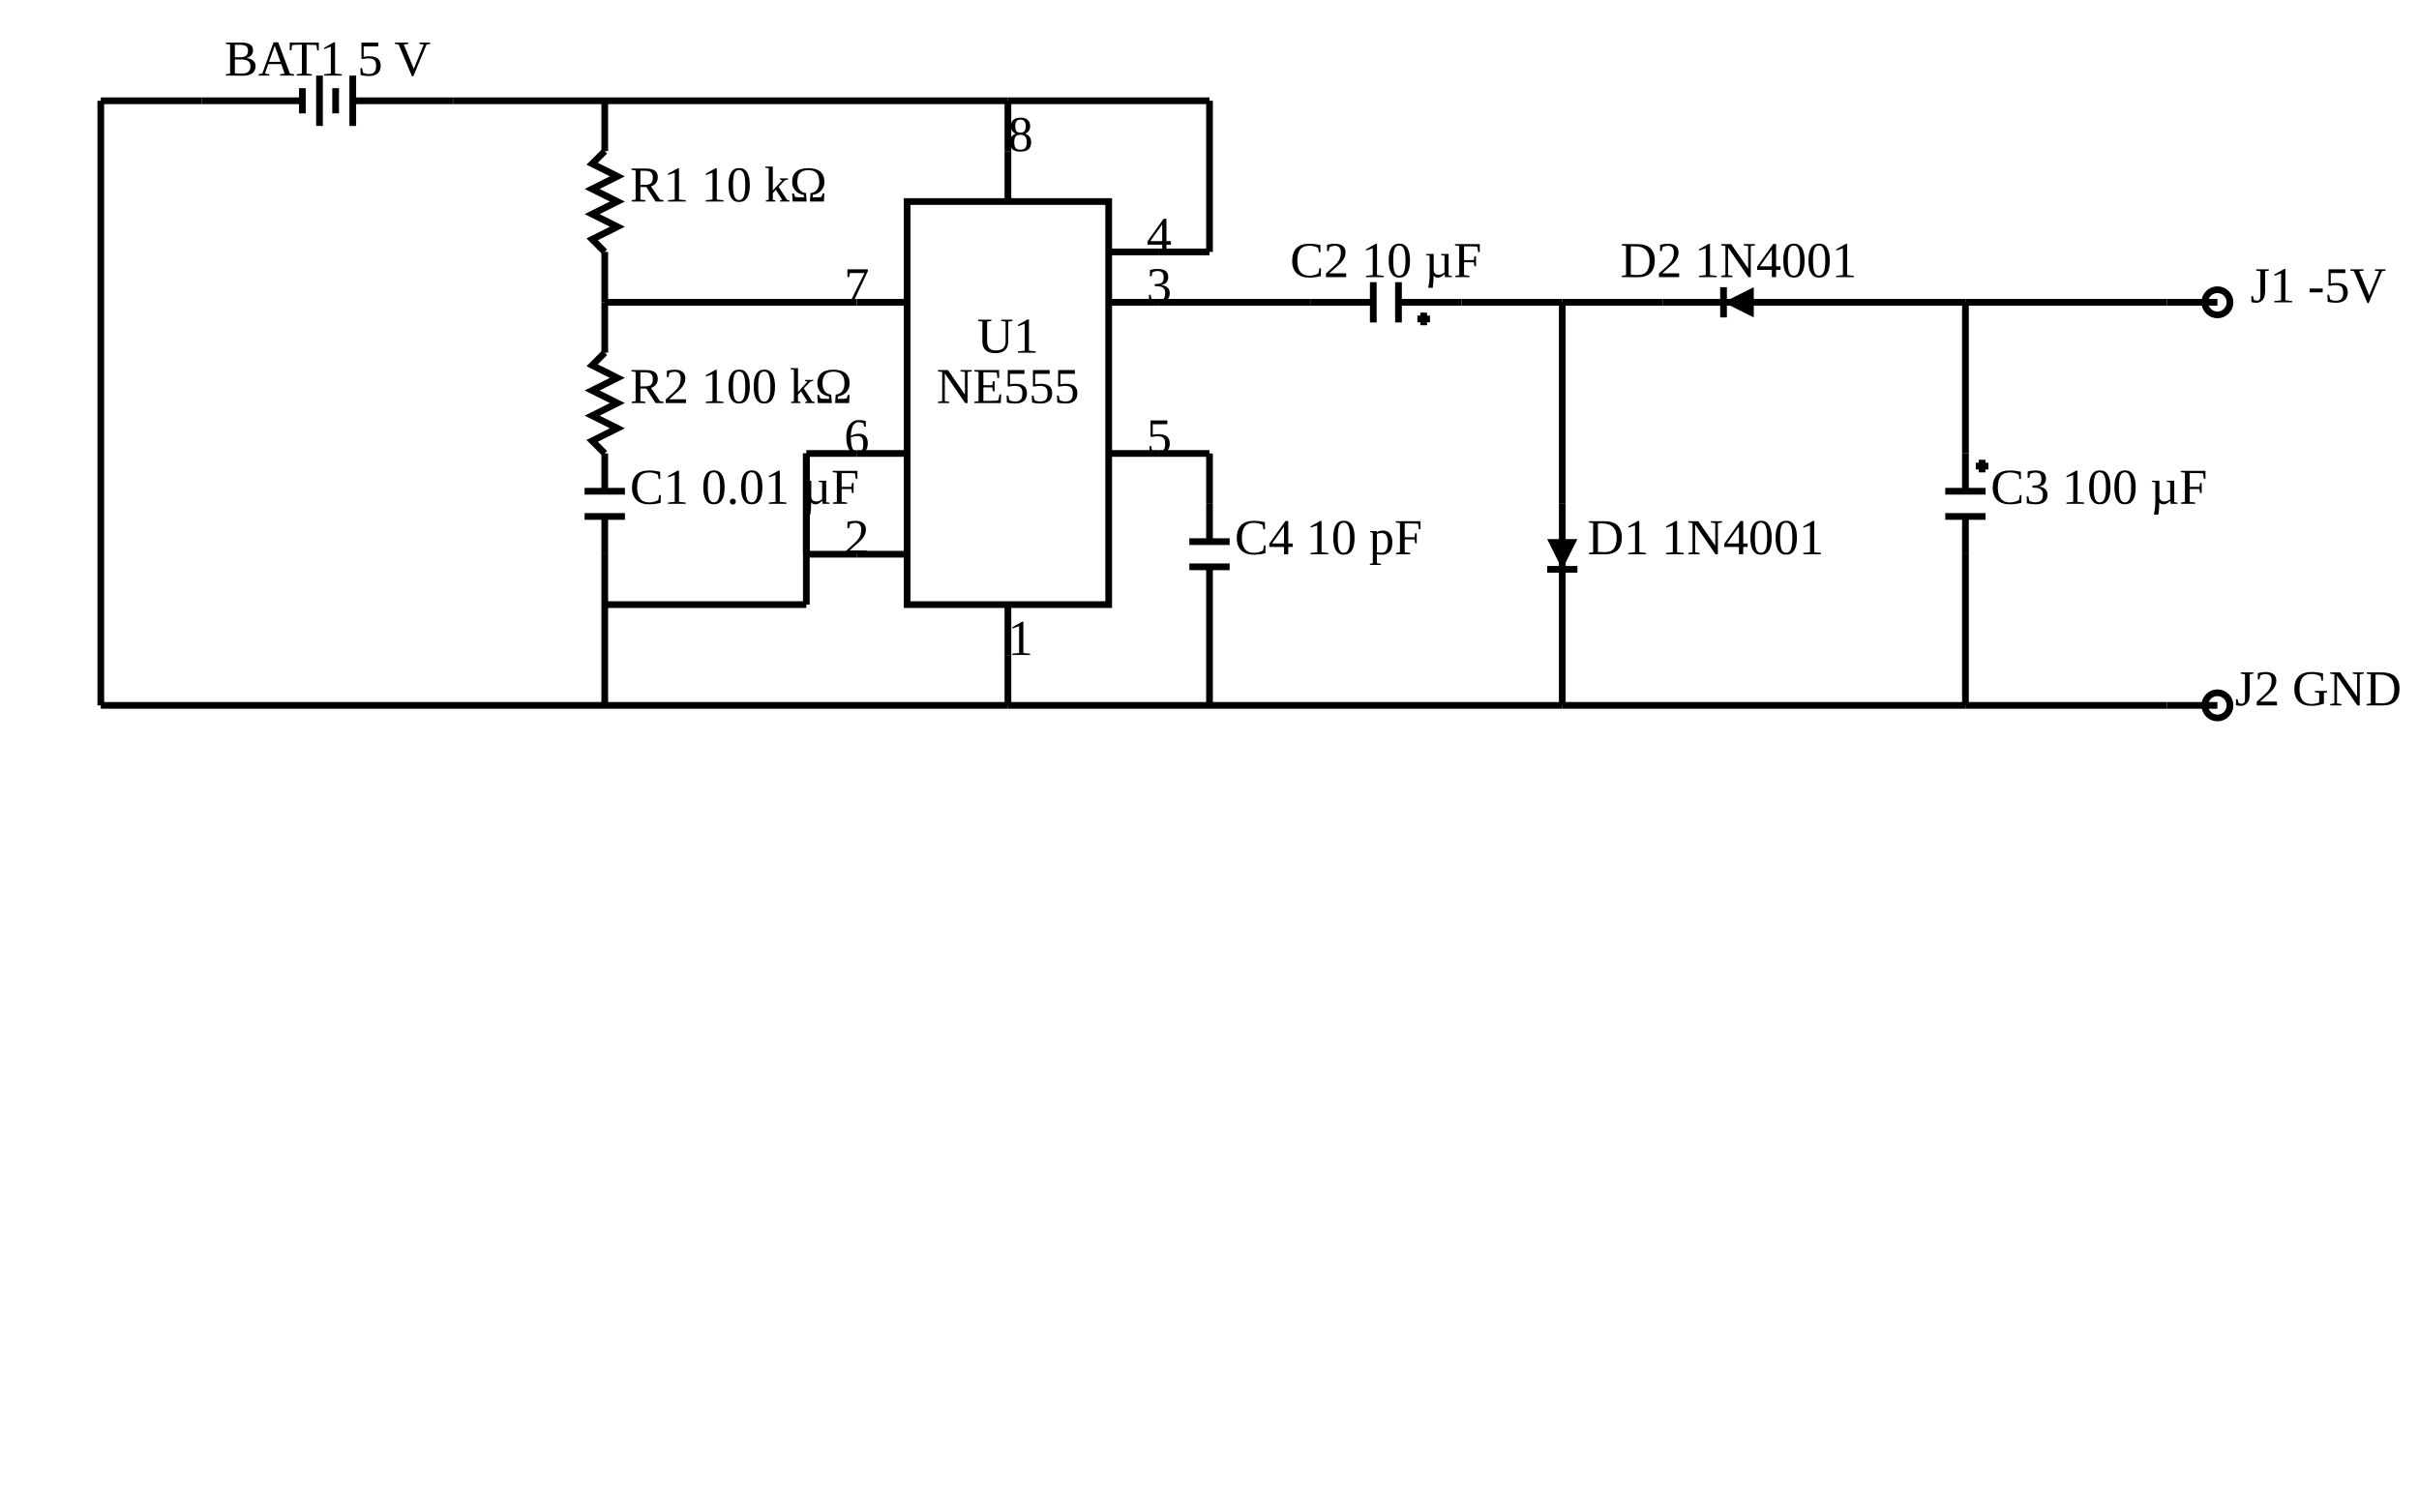
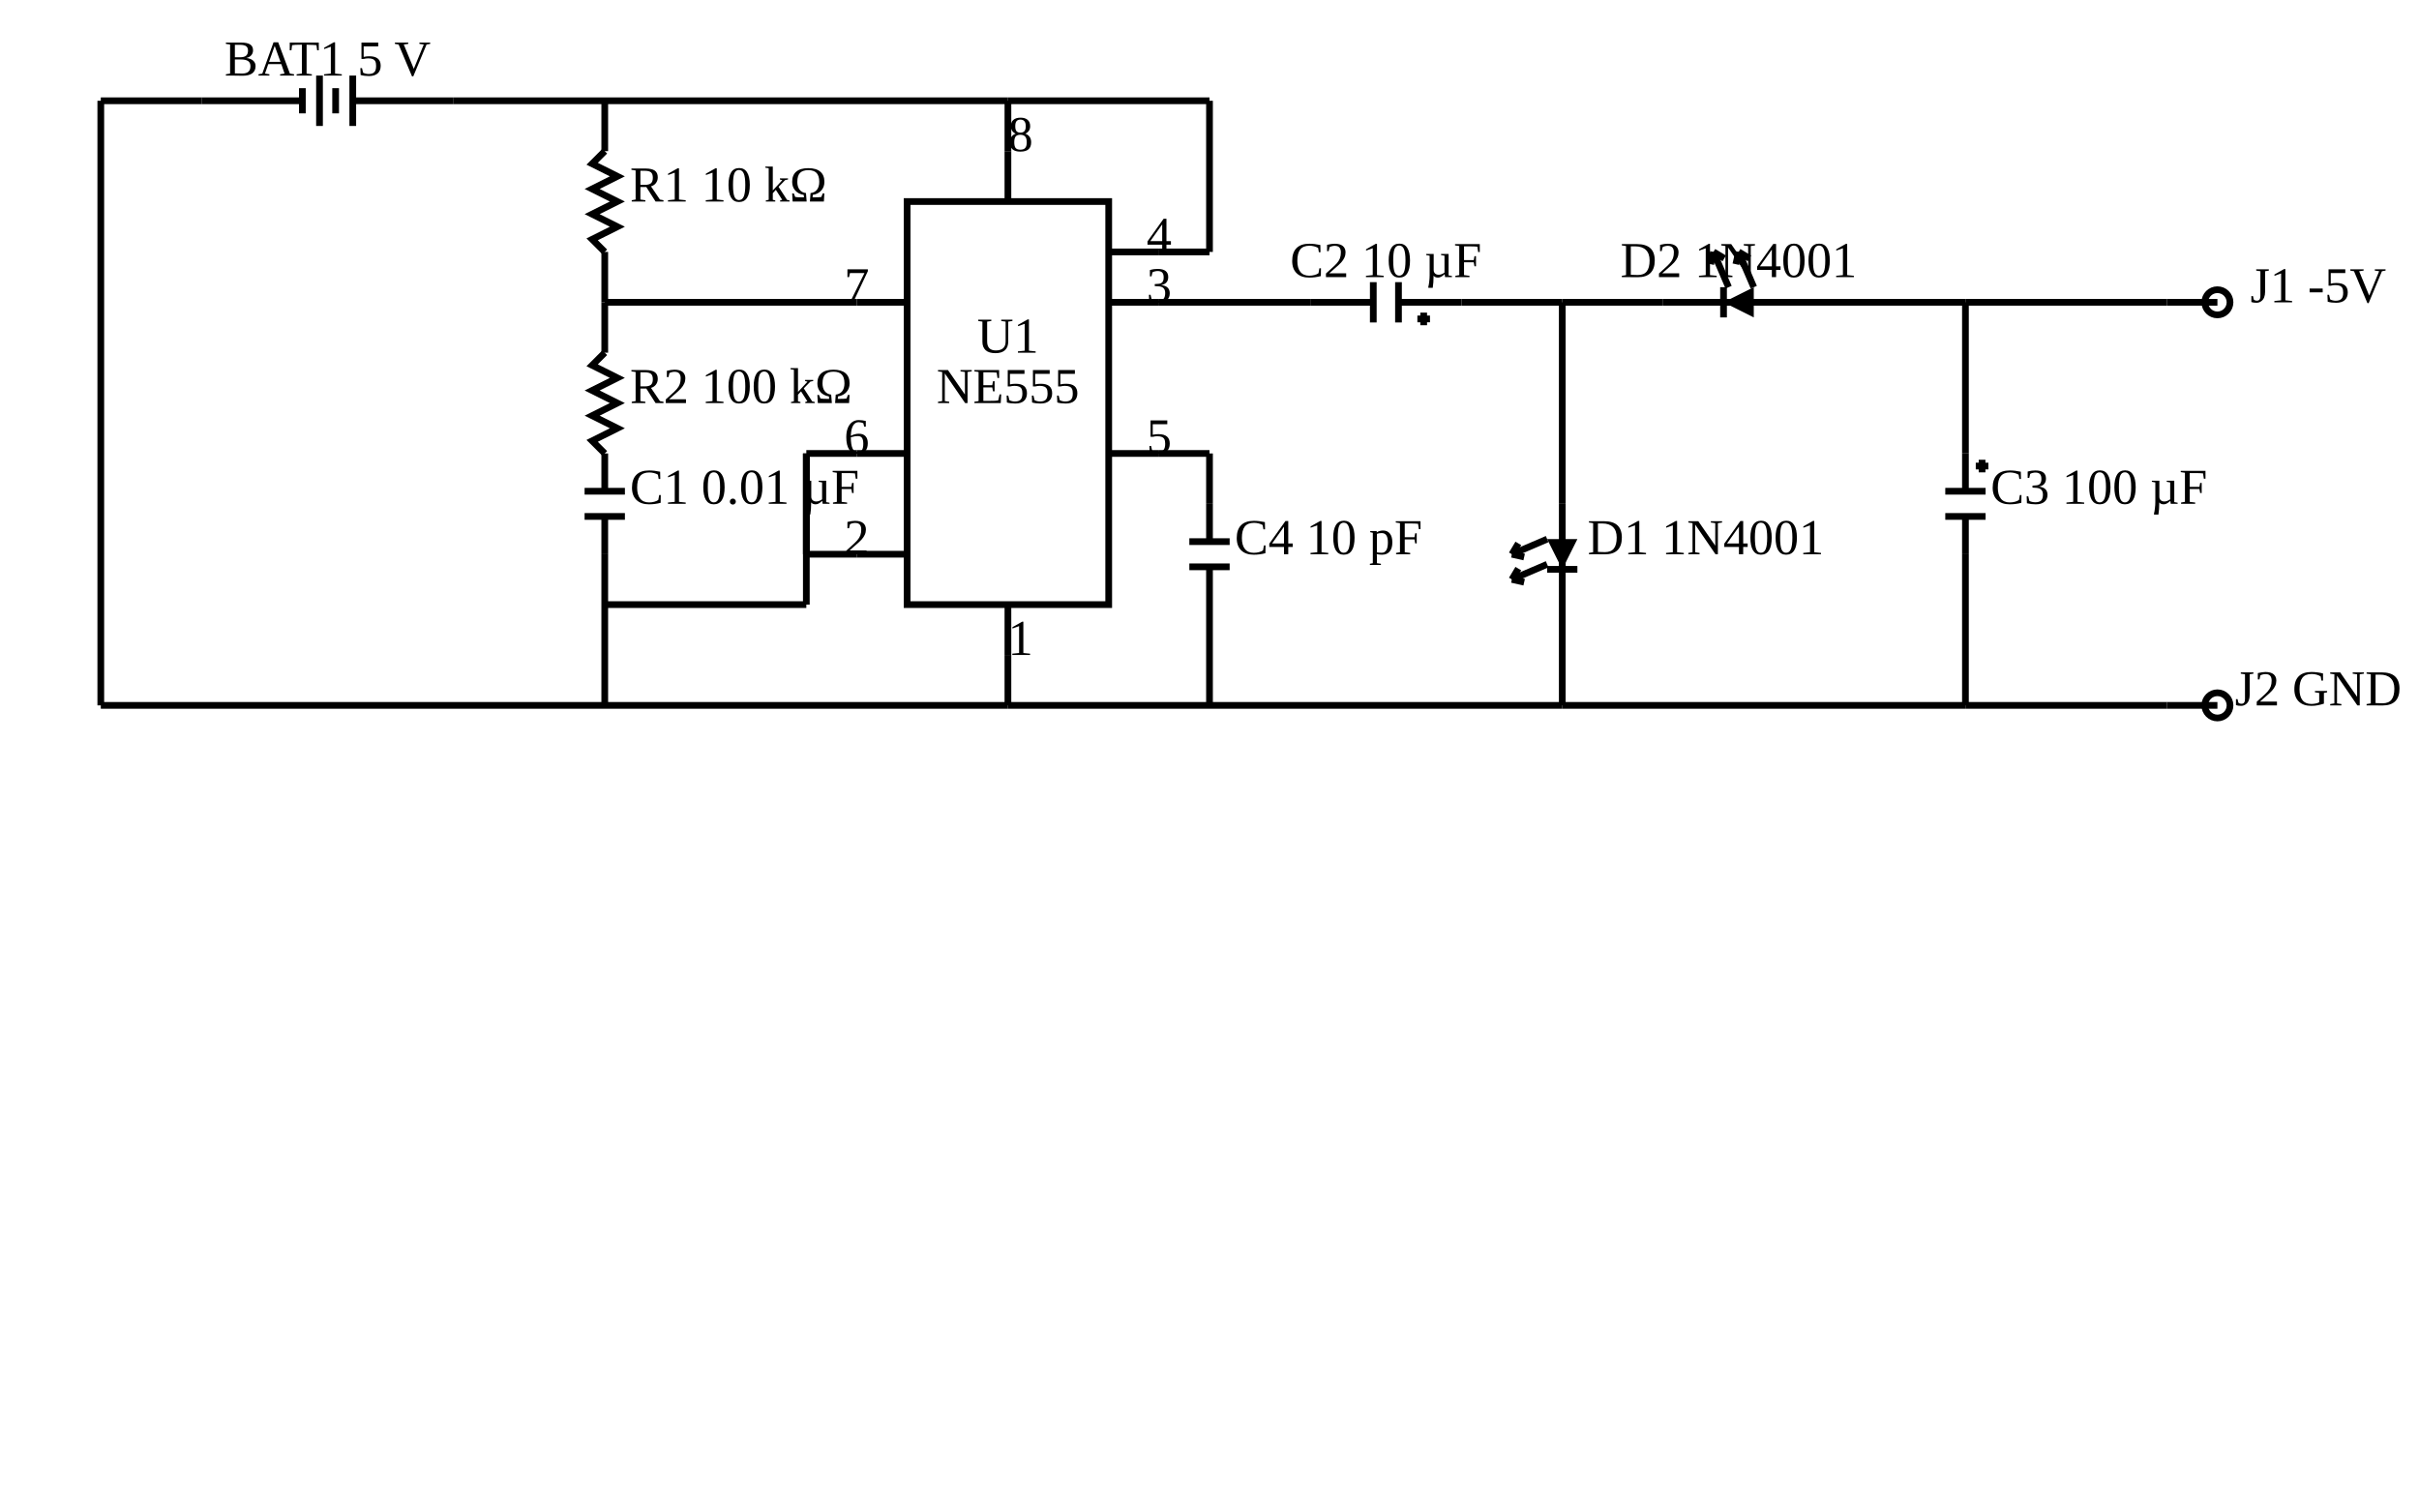
- <svg xmlns="http://www.w3.org/2000/svg" width="720.0" height="450.0" viewBox="-30.0 -30.0 720.0 450.0" class="schemascii">
-   <g class="wire">
-     <line x1="30.0" y1="0.0" x2="0.0" y2="0.0" stroke-width="2.0" stroke="black" />
-     <line x1="0.0" y1="180.0" x2="0.0" y2="0.0" stroke-width="2.0" stroke="black" />
-     <line x1="150.0" y1="180.0" x2="0.0" y2="180.0" stroke-width="2.0" stroke="black" />
-     <line x1="270.0" y1="180.0" x2="150.0" y2="180.0" stroke-width="2.0" stroke="black" />
-     <line x1="150.0" y1="150.0" x2="150.0" y2="180.0" stroke-width="2.0" stroke="black" />
-     <line x1="210.0" y1="150.0" x2="150.0" y2="150.0" stroke-width="2.0" stroke="black" />
-     <line x1="150.0" y1="135.0" x2="150.0" y2="150.0" stroke-width="2.0" stroke="black" />
-     <line x1="210.0" y1="105.0" x2="210.0" y2="150.0" stroke-width="2.0" stroke="black" />
-     <line x1="225.0" y1="105.0" x2="210.0" y2="105.0" stroke-width="2.0" stroke="black" />
-     <line x1="210.0" y1="135.0" x2="210.0" y2="105.0" stroke-width="2.0" stroke="black" />
-     <line x1="225.0" y1="135.0" x2="210.0" y2="135.0" stroke-width="2.0" stroke="black" />
-     <line x1="330.0" y1="180.0" x2="270.0" y2="180.0" stroke-width="2.0" stroke="black" />
-     <line x1="270.0" y1="165.0" x2="270.0" y2="180.0" stroke-width="2.0" stroke="black" />
-     <line x1="435.0" y1="180.0" x2="330.0" y2="180.0" stroke-width="2.0" stroke="black" />
-     <line x1="330.0" y1="150.0" x2="330.0" y2="180.0" stroke-width="2.0" stroke="black" />
-     <line x1="555.0" y1="180.0" x2="435.0" y2="180.0" stroke-width="2.0" stroke="black" />
-     <line x1="435.0" y1="150.0" x2="435.0" y2="180.0" stroke-width="2.0" stroke="black" />
-     <line x1="615.0" y1="180.0" x2="555.0" y2="180.0" stroke-width="2.0" stroke="black" />
-     <line x1="555.0" y1="135.0" x2="555.0" y2="180.0" stroke-width="2.0" stroke="black" />
-   </g>
-   <g class="wire">
-     <line x1="150.0" y1="0.0" x2="105.0" y2="0.0" stroke-width="2.0" stroke="black" />
-     <line x1="270.0" y1="0.0" x2="150.0" y2="0.0" stroke-width="2.0" stroke="black" />
-     <line x1="150.0" y1="15.0" x2="150.0" y2="0.0" stroke-width="2.0" stroke="black" />
-     <line x1="330.0" y1="0.0" x2="270.0" y2="0.0" stroke-width="2.0" stroke="black" />
-     <line x1="270.0" y1="15.0" x2="270.0" y2="0.0" stroke-width="2.0" stroke="black" />
-     <line x1="330.0" y1="45.0" x2="330.0" y2="0.0" stroke-width="2.0" stroke="black" />
-     <line x1="315.0" y1="45.0" x2="330.0" y2="45.0" stroke-width="2.0" stroke="black" />
-   </g>
-   <g class="wire">
-     <line x1="150.0" y1="60.0" x2="150.0" y2="45.0" stroke-width="2.0" stroke="black" />
-     <line x1="225.0" y1="60.0" x2="150.0" y2="60.0" stroke-width="2.0" stroke="black" />
-     <line x1="150.0" y1="75.0" x2="150.0" y2="60.0" stroke-width="2.0" stroke="black" />
-   </g>
-   <g class="wire">
-     <line x1="360.0" y1="60.0" x2="315.0" y2="60.0" stroke-width="2.0" stroke="black" />
-   </g>
-   <g class="wire">
-     <line x1="435.0" y1="60.0" x2="405.0" y2="60.0" stroke-width="2.0" stroke="black" />
-     <line x1="465.0" y1="60.0" x2="435.0" y2="60.0" stroke-width="2.0" stroke="black" />
-     <line x1="435.0" y1="120.0" x2="435.0" y2="60.0" stroke-width="2.0" stroke="black" />
-   </g>
-   <g class="wire">
-     <line x1="555.0" y1="60.0" x2="510.0" y2="60.0" stroke-width="2.0" stroke="black" />
-     <line x1="615.0" y1="60.0" x2="555.0" y2="60.0" stroke-width="2.0" stroke="black" />
-     <line x1="555.0" y1="105.0" x2="555.0" y2="60.0" stroke-width="2.0" stroke="black" />
-   </g>
-   <g class="wire">
-     <line x1="330.0" y1="105.0" x2="330.0" y2="120.0" stroke-width="2.0" stroke="black" />
-     <line x1="315.0" y1="105.0" x2="330.0" y2="105.0" stroke-width="2.0" stroke="black" />
+ <svg xmlns="http://www.w3.org/2000/svg" width="720" height="450" viewBox="-30 -30 720 450" class="schemascii">
+   <g class="wire">
+     <line x1="30" y1="0" x2="0" y2="0" stroke-width="2" stroke="black" />
+     <line x1="0" y1="180" x2="0" y2="0" stroke-width="2" stroke="black" />
+     <line x1="150" y1="180" x2="0" y2="180" stroke-width="2" stroke="black" />
+     <line x1="270" y1="180" x2="150" y2="180" stroke-width="2" stroke="black" />
+     <line x1="150" y1="150" x2="150" y2="180" stroke-width="2" stroke="black" />
+     <line x1="210" y1="150" x2="150" y2="150" stroke-width="2" stroke="black" />
+     <line x1="150" y1="135" x2="150" y2="150" stroke-width="2" stroke="black" />
+     <line x1="210" y1="105" x2="210" y2="150" stroke-width="2" stroke="black" />
+     <line x1="225" y1="105" x2="210" y2="105" stroke-width="2" stroke="black" />
+     <line x1="210" y1="135" x2="210" y2="105" stroke-width="2" stroke="black" />
+     <line x1="225" y1="135" x2="210" y2="135" stroke-width="2" stroke="black" />
+     <line x1="330" y1="180" x2="270" y2="180" stroke-width="2" stroke="black" />
+     <line x1="270" y1="165" x2="270" y2="180" stroke-width="2" stroke="black" />
+     <line x1="435" y1="180" x2="330" y2="180" stroke-width="2" stroke="black" />
+     <line x1="330" y1="150" x2="330" y2="180" stroke-width="2" stroke="black" />
+     <line x1="555" y1="180" x2="435" y2="180" stroke-width="2" stroke="black" />
+     <line x1="435" y1="150" x2="435" y2="180" stroke-width="2" stroke="black" />
+     <line x1="615" y1="180" x2="555" y2="180" stroke-width="2" stroke="black" />
+     <line x1="555" y1="135" x2="555" y2="180" stroke-width="2" stroke="black" />
+   </g>
+   <g class="wire">
+     <line x1="150" y1="0" x2="105" y2="0" stroke-width="2" stroke="black" />
+     <line x1="270" y1="0" x2="150" y2="0" stroke-width="2" stroke="black" />
+     <line x1="150" y1="15" x2="150" y2="0" stroke-width="2" stroke="black" />
+     <line x1="330" y1="0" x2="270" y2="0" stroke-width="2" stroke="black" />
+     <line x1="270" y1="15" x2="270" y2="0" stroke-width="2" stroke="black" />
+     <line x1="330" y1="45" x2="330" y2="0" stroke-width="2" stroke="black" />
+     <line x1="315" y1="45" x2="330" y2="45" stroke-width="2" stroke="black" />
+   </g>
+   <g class="wire">
+     <line x1="150" y1="60" x2="150" y2="45" stroke-width="2" stroke="black" />
+     <line x1="225" y1="60" x2="150" y2="60" stroke-width="2" stroke="black" />
+     <line x1="150" y1="75" x2="150" y2="60" stroke-width="2" stroke="black" />
+   </g>
+   <g class="wire">
+     <line x1="360" y1="60" x2="315" y2="60" stroke-width="2" stroke="black" />
+   </g>
+   <g class="wire">
+     <line x1="435" y1="60" x2="405" y2="60" stroke-width="2" stroke="black" />
+     <line x1="465" y1="60" x2="435" y2="60" stroke-width="2" stroke="black" />
+     <line x1="435" y1="120" x2="435" y2="60" stroke-width="2" stroke="black" />
+   </g>
+   <g class="wire">
+     <line x1="555" y1="60" x2="510" y2="60" stroke-width="2" stroke="black" />
+     <line x1="615" y1="60" x2="555" y2="60" stroke-width="2" stroke="black" />
+     <line x1="555" y1="105" x2="555" y2="60" stroke-width="2" stroke="black" />
+   </g>
+   <g class="wire">
+     <line x1="330" y1="105" x2="330" y2="120" stroke-width="2" stroke="black" />
+     <line x1="315" y1="105" x2="330" y2="105" stroke-width="2" stroke="black" />
  </g>
  <g class="component U">
-     <rect x="240.0" y="30.0" width="60.0" height="120.0" stroke-width="2.0" stroke="black" fill="transparent" />
-     <polyline points="270.0,15.0 270.0,30.0" stroke="black" stroke-width="2.0" />
-     <polyline points="315.0,45.0 300.0,45.0" stroke="black" stroke-width="2.0" />
-     <polyline points="315.0,60.0 300.0,60.0" stroke="black" stroke-width="2.0" />
-     <polyline points="315.0,105.0 300.0,105.0" stroke="black" stroke-width="2.0" />
-     <polyline points="270.0,165.0 270.0,150.0" stroke="black" stroke-width="2.0" />
-     <polyline points="225.0,60.0 240.0,60.0" stroke="black" stroke-width="2.0" />
-     <polyline points="225.0,105.0 240.0,105.0" stroke="black" stroke-width="2.0" />
-     <polyline points="225.0,135.0 240.0,135.0" stroke="black" stroke-width="2.0" />
-     <text x="270.0" y="90.0" text-anchor="middle" font-size="15.0" fill="black">
+     <rect x="240" y="30" width="60" height="120" stroke-width="2" stroke="black" fill="transparent" />
+     <polyline points="270,15 270,30" stroke="black" stroke-width="2" />
+     <polyline points="315,45 300,45" stroke="black" stroke-width="2" />
+     <polyline points="315,60 300,60" stroke="black" stroke-width="2" />
+     <polyline points="315,105 300,105" stroke="black" stroke-width="2" />
+     <polyline points="270,165 270,150" stroke="black" stroke-width="2" />
+     <polyline points="225,60 240,60" stroke="black" stroke-width="2" />
+     <polyline points="225,105 240,105" stroke="black" stroke-width="2" />
+     <polyline points="225,135 240,135" stroke="black" stroke-width="2" />
+     <text x="270" y="90" text-anchor="middle" font-size="15" fill="black">
      <tspan class="part-num">NE555</tspan>
    </text>
-     <text x="270.0" y="75.0" text-anchor="middle" font-size="15.0" fill="black">
+     <text x="270" y="75" text-anchor="middle" font-size="15" fill="black">
      <tspan class="cmp-id">U1</tspan>
    </text>
-     <text x="225.0" y="60.0" text-anchor="middle" font-size="15.0" fill="black" class="pin-label">7</text>
-     <text x="225.0" y="105.0" text-anchor="middle" font-size="15.0" fill="black" class="pin-label">6</text>
-     <text x="225.0" y="135.0" text-anchor="middle" font-size="15.0" fill="black" class="pin-label">2</text>
-     <text x="270.0" y="165.0" text-anchor="start" font-size="15.0" fill="black" class="pin-label">1</text>
-     <text x="315.0" y="105.0" text-anchor="middle" font-size="15.0" fill="black" class="pin-label">5</text>
-     <text x="315.0" y="60.0" text-anchor="middle" font-size="15.0" fill="black" class="pin-label">3</text>
-     <text x="315.0" y="45.0" text-anchor="middle" font-size="15.0" fill="black" class="pin-label">4</text>
-     <text x="270.0" y="15.0" text-anchor="start" font-size="15.0" fill="black" class="pin-label">8</text>
+     <text x="225" y="60" text-anchor="middle" font-size="15" fill="black" class="pin-label">7</text>
+     <text x="225" y="105" text-anchor="middle" font-size="15" fill="black" class="pin-label">6</text>
+     <text x="225" y="135" text-anchor="middle" font-size="15" fill="black" class="pin-label">2</text>
+     <text x="270" y="165" text-anchor="start" font-size="15" fill="black" class="pin-label">1</text>
+     <text x="315" y="105" text-anchor="middle" font-size="15" fill="black" class="pin-label">5</text>
+     <text x="315" y="60" text-anchor="middle" font-size="15" fill="black" class="pin-label">3</text>
+     <text x="315" y="45" text-anchor="middle" font-size="15" fill="black" class="pin-label">4</text>
+     <text x="270" y="15" text-anchor="start" font-size="15" fill="black" class="pin-label">8</text>
  </g>
  <g class="component BAT">
-     <text x="67.5" y="-7.5" text-anchor="middle" font-size="15.0" fill="black">
+     <text x="67.5" y="-7.5" text-anchor="middle" font-size="15" fill="black">
      <tspan class="cmp-id">BAT1</tspan>
      <tspan class="cmp-value">5 V</tspan>
    </text>
-     <polyline points="105.0,0.0 75.0,0.0" stroke="black" stroke-width="2.0" />
-     <polyline points="30.0,0.0 60.0,0.0" stroke="black" stroke-width="2.0" />
-     <polyline points="75.0,7.5 75.0,-7.5" stroke="black" stroke-width="2.0" />
-     <polyline points="69.9,3.75 69.9,-3.75" stroke="black" stroke-width="2.0" />
-     <polyline points="65.1,7.5 65.1,-7.5" stroke="black" stroke-width="2.0" />
-     <polyline points="60.0,3.75 60.0,-3.75" stroke="black" stroke-width="2.0" />
+     <polyline points="105,0 75,0" stroke="black" stroke-width="2" />
+     <polyline points="30,0 60,0" stroke="black" stroke-width="2" />
+     <polyline points="75,7.5 75,-7.5" stroke="black" stroke-width="2" />
+     <polyline points="69.9,3.75 69.9,-3.75" stroke="black" stroke-width="2" />
+     <polyline points="65.1,7.5 65.1,-7.5" stroke="black" stroke-width="2" />
+     <polyline points="60,3.75 60,-3.75" stroke="black" stroke-width="2" />
  </g>
  <g class="component R">
-     <polyline points="150.0,15.0 146.25,18.75 153.75,22.5 146.25,26.25 153.75,30.0 146.25,33.75 153.75,37.5 146.25,41.25 150.0,45.0" fill="transparent" stroke-width="2.0" stroke="black" />
-     <text x="157.5" y="30.0" text-anchor="start" font-size="15.0" fill="black">
+     <polyline points="150,15 146.25,18.75 153.75,22.5 146.25,26.25 153.75,30 146.25,33.75 153.75,37.5 146.25,41.25 150,45" fill="transparent" stroke-width="2" stroke="black" />
+     <text x="157.5" y="30" text-anchor="start" font-size="15" fill="black">
      <tspan class="cmp-id">R1</tspan>
      <tspan class="cmp-value">10 kΩ</tspan>
    </text>
  </g>
  <g class="component C">
-     <polyline points="405.0,60.0 386.25,60.0" stroke="black" stroke-width="2.0" />
-     <polyline points="360.0,60.0 378.75,60.0" stroke="black" stroke-width="2.0" />
-     <polyline points="386.25,66.0 386.25,54.0" stroke="black" stroke-width="2.0" />
-     <polyline points="378.75,66.0 378.75,54.0" stroke="black" stroke-width="2.0" />
+     <polyline points="405,60 386.25,60" stroke="black" stroke-width="2" />
+     <polyline points="360,60 378.75,60" stroke="black" stroke-width="2" />
+     <polyline points="386.25,66 386.25,54" stroke="black" stroke-width="2" />
+     <polyline points="378.75,66 378.75,54" stroke="black" stroke-width="2" />
    <g class="plus">
-       <polyline points="395.625,64.95 391.875,64.95" stroke="black" stroke-width="2.0" />
-       <polyline points="393.75,66.825 393.75,63.075" stroke="black" stroke-width="2.0" />
+       <polyline points="395.625,64.95 391.875,64.95" stroke="black" stroke-width="2" />
+       <polyline points="393.75,66.825 393.75,63.075" stroke="black" stroke-width="2" />
    </g>
-     <text x="382.5" y="52.5" text-anchor="middle" font-size="15.0" fill="black">
+     <text x="382.5" y="52.5" text-anchor="middle" font-size="15" fill="black">
      <tspan class="cmp-id">C2</tspan>
      <tspan class="cmp-value">10 µF</tspan>
    </text>
  </g>
  <g class="component D">
-     <text x="487.5" y="52.5" text-anchor="middle" font-size="15.0" fill="black">
+     <polyline points="487.5,45 492.0,55.5" stroke="black" stroke-width="2" />
+     <polyline points="487.5,45 490.721,46.92" stroke="black" stroke-width="2" />
+     <polyline points="487.5,45 486.669,48.657" stroke="black" stroke-width="2" />
+     <polyline points="480,45 484.5,55.5" stroke="black" stroke-width="2" />
+     <polyline points="480,45 483.221,46.92" stroke="black" stroke-width="2" />
+     <polyline points="480,45 479.169,48.657" stroke="black" stroke-width="2" />
+     <text x="487.5" y="52.5" text-anchor="middle" font-size="15" fill="black">
      <tspan class="cmp-id">D2</tspan>
      <tspan class="part-num">1N4001</tspan>
    </text>
-     <polyline points="465.0,60.0 492,60.0" stroke="black" stroke-width="2.0" />
-     <polyline points="510.0,60.0 483,60.0" stroke="black" stroke-width="2.0" />
-     <polyline points="483,55.5 483,64.5" stroke="black" stroke-width="2.0" />
-     <polygon points="483,60.0 492,64.5 492,55.5" fill="black" />
+     <polyline points="465,60 492.0,60" stroke="black" stroke-width="2" />
+     <polyline points="510,60 483.0,60" stroke="black" stroke-width="2" />
+     <polyline points="483.0,55.5 483.0,64.5" stroke="black" stroke-width="2" />
+     <polygon points="483.0,60 492.0,64.5 492.0,55.5" fill="black" />
  </g>
  <g class="component J">
-     <line x1="615.0" x2="630.0" y1="60.0" y2="60.0" stroke-width="2.0" stroke="black" />
-     <circle cx="630.0" cy="60.0" r="3.75" stroke-width="2.0" stroke="black" fill="transparent" />
-     <text x="660.0" y="60.0" text-anchor="middle" font-size="15.0" fill="black">
+     <line x1="615" x2="630" y1="60" y2="60" stroke-width="2" stroke="black" />
+     <circle cx="630" cy="60" r="3.75" stroke-width="2" stroke="black" fill="transparent" />
+     <text x="660" y="60" text-anchor="middle" font-size="15" fill="black">
      <tspan class="cmp-id">J1</tspan>
      <tspan class="part-num">-5V</tspan>
    </text>
  </g>
  <g class="component R">
-     <polyline points="150.0,75.0 146.25,78.75 153.75,82.5 146.25,86.25 153.75,90.0 146.25,93.75 153.75,97.5 146.25,101.25 150.0,105.0" fill="transparent" stroke-width="2.0" stroke="black" />
-     <text x="157.5" y="90.0" text-anchor="start" font-size="15.0" fill="black">
+     <polyline points="150,75 146.25,78.75 153.75,82.5 146.25,86.25 153.75,90 146.25,93.75 153.75,97.5 146.25,101.25 150,105" fill="transparent" stroke-width="2" stroke="black" />
+     <text x="157.5" y="90" text-anchor="start" font-size="15" fill="black">
      <tspan class="cmp-id">R2</tspan>
      <tspan class="cmp-value">100 kΩ</tspan>
    </text>
  </g>
  <g class="component C">
-     <polyline points="150.0,105.0 150.0,116.25" stroke="black" stroke-width="2.0" />
-     <polyline points="150.0,135.0 150.0,123.75" stroke="black" stroke-width="2.0" />
-     <polyline points="156.0,116.25 144.0,116.25" stroke="black" stroke-width="2.0" />
-     <polyline points="156.0,123.75 144.0,123.75" stroke="black" stroke-width="2.0" />
-     <text x="157.5" y="120.0" text-anchor="start" font-size="15.0" fill="black">
+     <polyline points="150,105 150,116.25" stroke="black" stroke-width="2" />
+     <polyline points="150,135 150,123.75" stroke="black" stroke-width="2" />
+     <polyline points="156,116.25 144,116.25" stroke="black" stroke-width="2" />
+     <polyline points="156,123.75 144,123.75" stroke="black" stroke-width="2" />
+     <text x="157.5" y="120" text-anchor="start" font-size="15" fill="black">
      <tspan class="cmp-id">C1</tspan>
      <tspan class="cmp-value">0.01 µF</tspan>
    </text>
  </g>
  <g class="component C">
-     <polyline points="555.0,105.0 555.0,116.25" stroke="black" stroke-width="2.0" />
-     <polyline points="555.0,135.0 555.0,123.75" stroke="black" stroke-width="2.0" />
-     <polyline points="561.0,116.25 549.0,116.25" stroke="black" stroke-width="2.0" />
-     <polyline points="561.0,123.75 549.0,123.75" stroke="black" stroke-width="2.0" />
+     <polyline points="555,105 555,116.25" stroke="black" stroke-width="2" />
+     <polyline points="555,135 555,123.75" stroke="black" stroke-width="2" />
+     <polyline points="561,116.25 549,116.25" stroke="black" stroke-width="2" />
+     <polyline points="561,123.75 549,123.75" stroke="black" stroke-width="2" />
    <g class="plus">
-       <polyline points="559.95,110.625 559.95,106.875" stroke="black" stroke-width="2.0" />
-       <polyline points="558.075,108.75 561.825,108.75" stroke="black" stroke-width="2.0" />
+       <polyline points="559.95,110.625 559.95,106.875" stroke="black" stroke-width="2" />
+       <polyline points="558.075,108.75 561.825,108.75" stroke="black" stroke-width="2" />
    </g>
-     <text x="562.5" y="120.0" text-anchor="start" font-size="15.0" fill="black">
+     <text x="562.5" y="120" text-anchor="start" font-size="15" fill="black">
      <tspan class="cmp-id">C3</tspan>
      <tspan class="cmp-value">100 µF</tspan>
    </text>
  </g>
  <g class="component C">
-     <polyline points="330.0,120.0 330.0,131.25" stroke="black" stroke-width="2.0" />
-     <polyline points="330.0,150.0 330.0,138.75" stroke="black" stroke-width="2.0" />
-     <polyline points="336.0,131.25 324.0,131.25" stroke="black" stroke-width="2.0" />
-     <polyline points="336.0,138.75 324.0,138.75" stroke="black" stroke-width="2.0" />
-     <text x="337.5" y="135.0" text-anchor="start" font-size="15.0" fill="black">
+     <polyline points="330,120 330,131.25" stroke="black" stroke-width="2" />
+     <polyline points="330,150 330,138.75" stroke="black" stroke-width="2" />
+     <polyline points="336,131.25 324,131.25" stroke="black" stroke-width="2" />
+     <polyline points="336,138.75 324,138.75" stroke="black" stroke-width="2" />
+     <text x="337.5" y="135" text-anchor="start" font-size="15" fill="black">
      <tspan class="cmp-id">C4</tspan>
      <tspan class="cmp-value">10 pF</tspan>
    </text>
  </g>
  <g class="component D">
-     <text x="442.5" y="135.0" text-anchor="start" font-size="15.0" fill="black">
+     <polyline points="420,135 430.5,130.5" stroke="black" stroke-width="2" />
+     <polyline points="420,135 421.92,131.779" stroke="black" stroke-width="2" />
+     <polyline points="420,135 423.657,135.831" stroke="black" stroke-width="2" />
+     <polyline points="420,142.5 430.5,138" stroke="black" stroke-width="2" />
+     <polyline points="420,142.5 421.92,139.279" stroke="black" stroke-width="2" />
+     <polyline points="420,142.5 423.657,143.331" stroke="black" stroke-width="2" />
+     <text x="442.5" y="135" text-anchor="start" font-size="15" fill="black">
      <tspan class="cmp-id">D1</tspan>
      <tspan class="part-num">1N4001</tspan>
    </text>
-     <polyline points="435.0,150.0 435.0,130.5" stroke="black" stroke-width="2.0" />
-     <polyline points="435.0,120.0 435.0,139.5" stroke="black" stroke-width="2.0" />
-     <polyline points="430.5,139.5 439.5,139.5" stroke="black" stroke-width="2.0" />
-     <polygon points="435.0,139.5 439.5,130.5 430.5,130.5" fill="black" />
+     <polyline points="435,150 435,130.5" stroke="black" stroke-width="2" />
+     <polyline points="435,120 435,139.5" stroke="black" stroke-width="2" />
+     <polyline points="430.5,139.5 439.5,139.5" stroke="black" stroke-width="2" />
+     <polygon points="435,139.5 439.5,130.5 430.5,130.5" fill="black" />
  </g>
  <g class="component J">
-     <line x1="615.0" x2="630.0" y1="180.0" y2="180.0" stroke-width="2.0" stroke="black" />
-     <circle cx="630.0" cy="180.0" r="3.75" stroke-width="2.0" stroke="black" fill="transparent" />
-     <text x="660.0" y="180.0" text-anchor="middle" font-size="15.0" fill="black">
+     <line x1="615" x2="630" y1="180" y2="180" stroke-width="2" stroke="black" />
+     <circle cx="630" cy="180" r="3.75" stroke-width="2" stroke="black" fill="transparent" />
+     <text x="660" y="180" text-anchor="middle" font-size="15" fill="black">
      <tspan class="cmp-id">J2</tspan>
      <tspan class="part-num">GND</tspan>
    </text>
  </g>
</svg>
